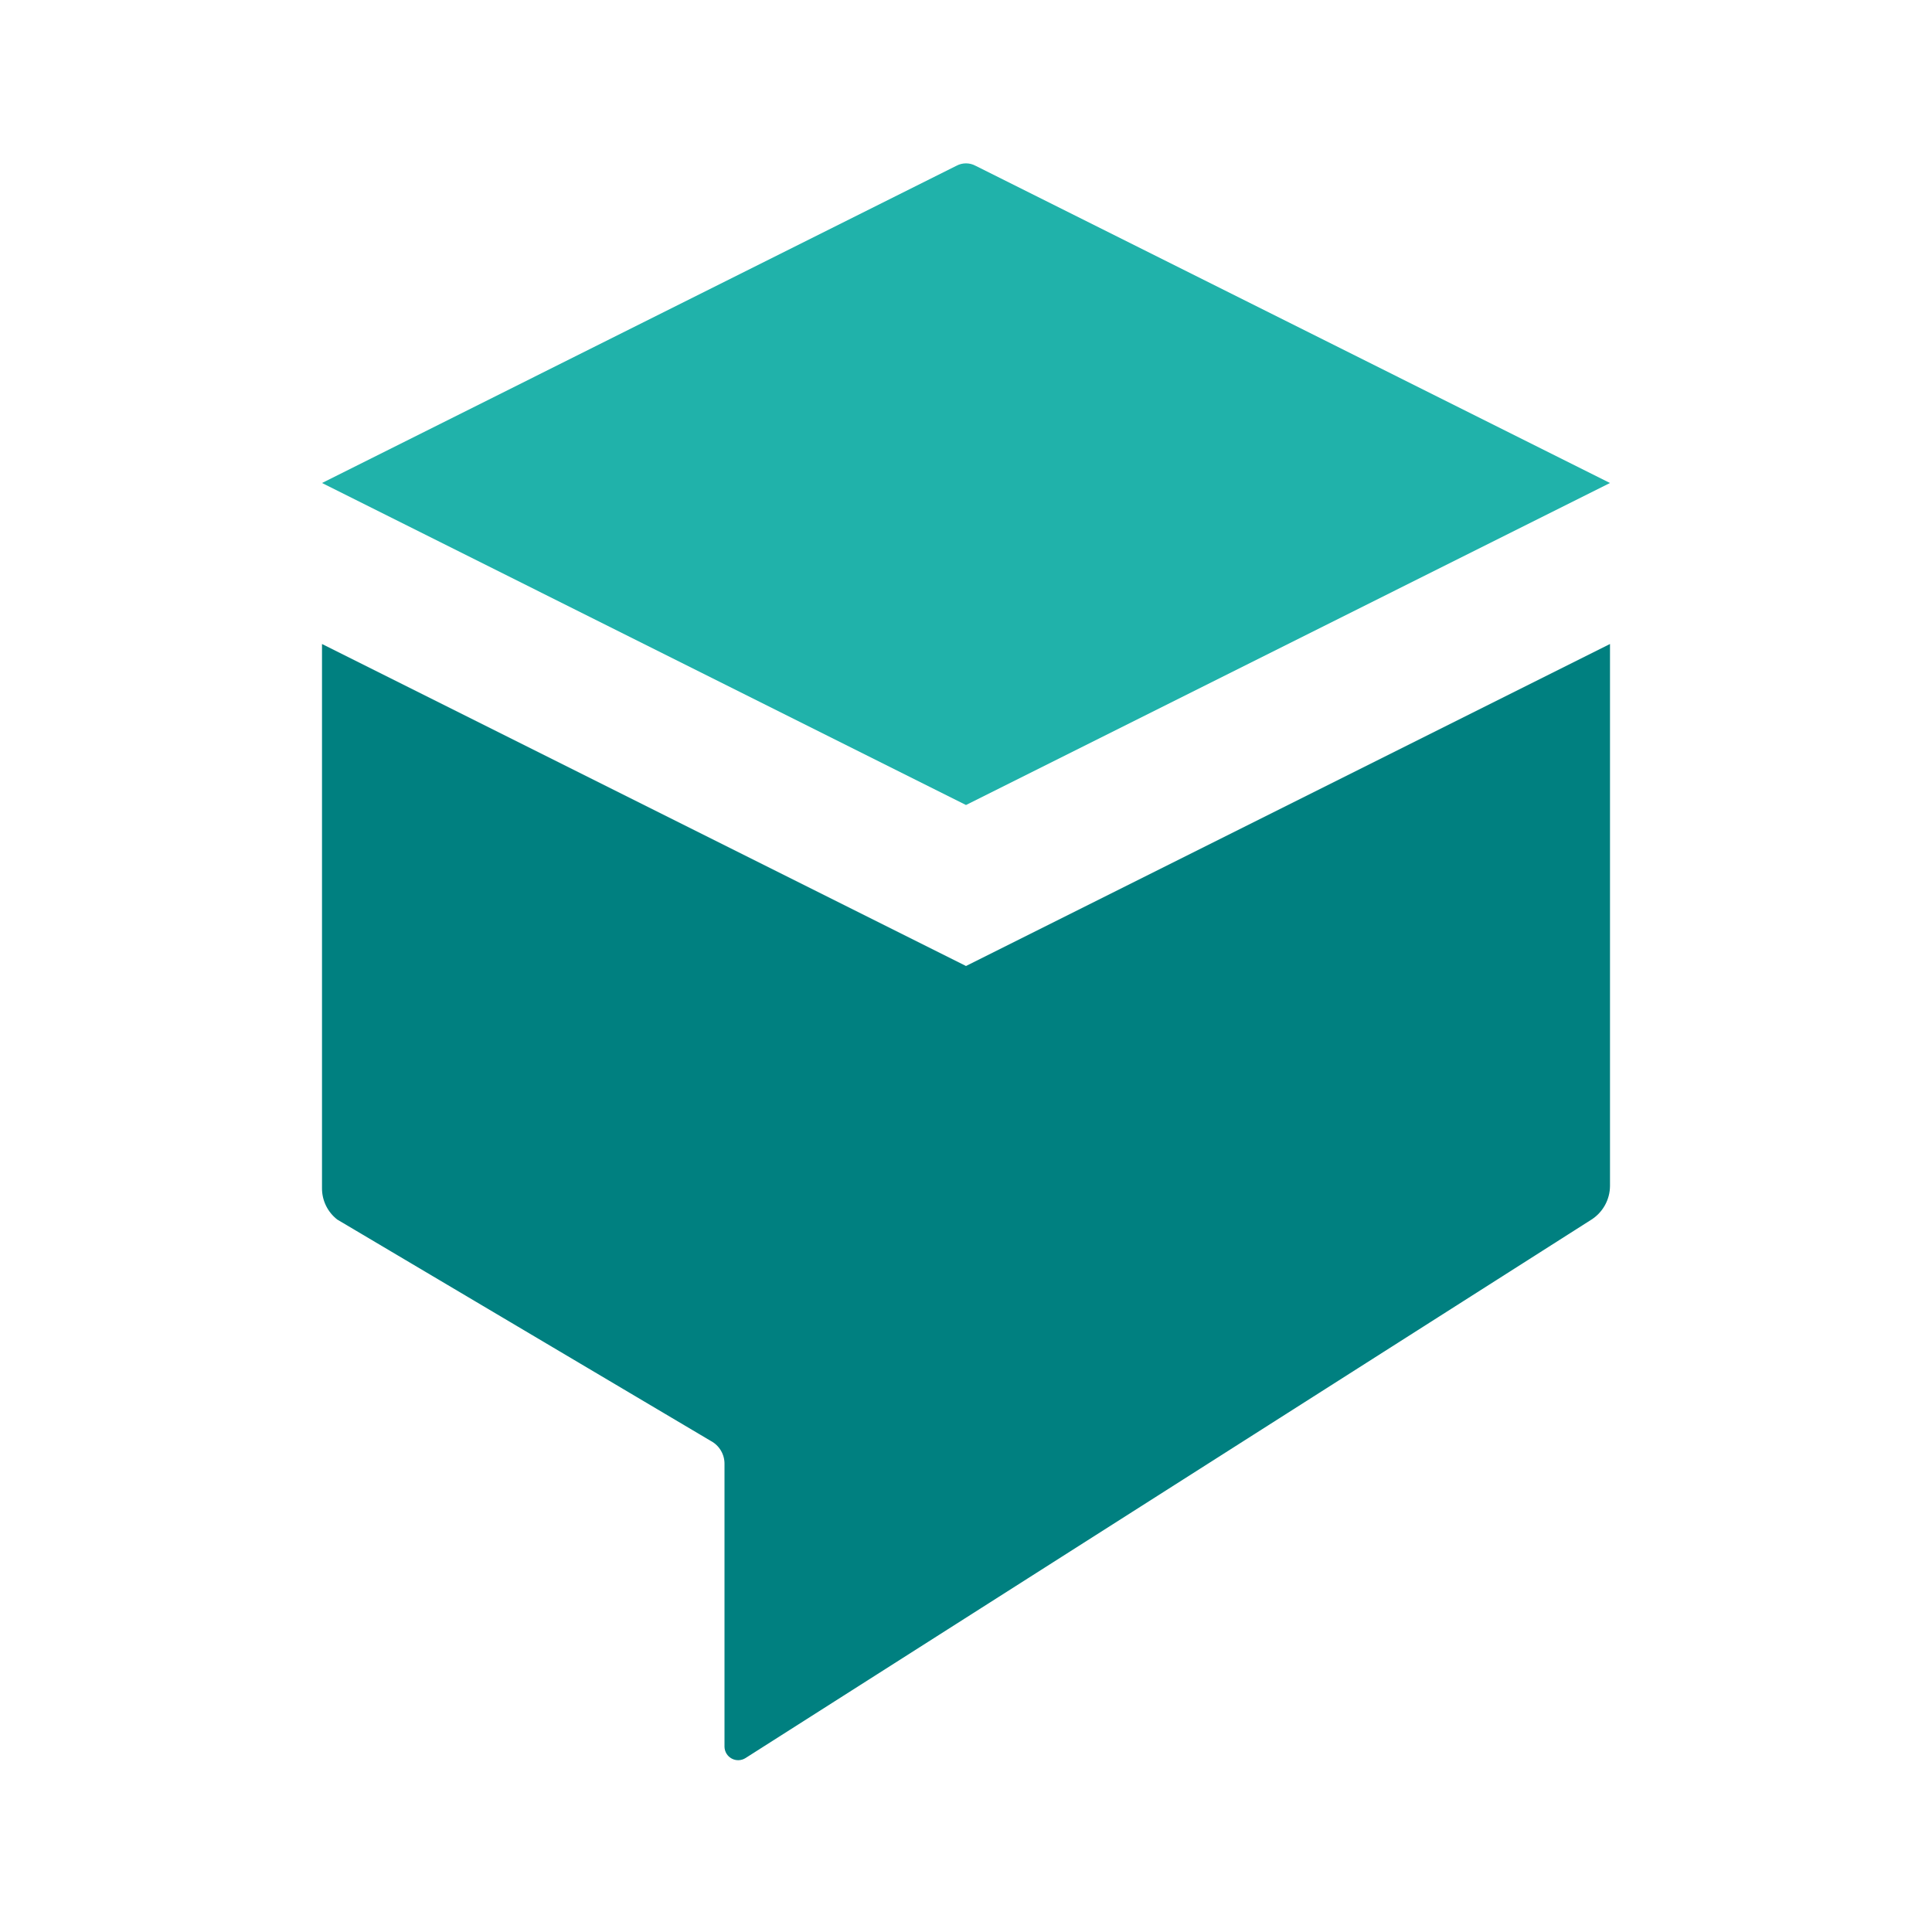
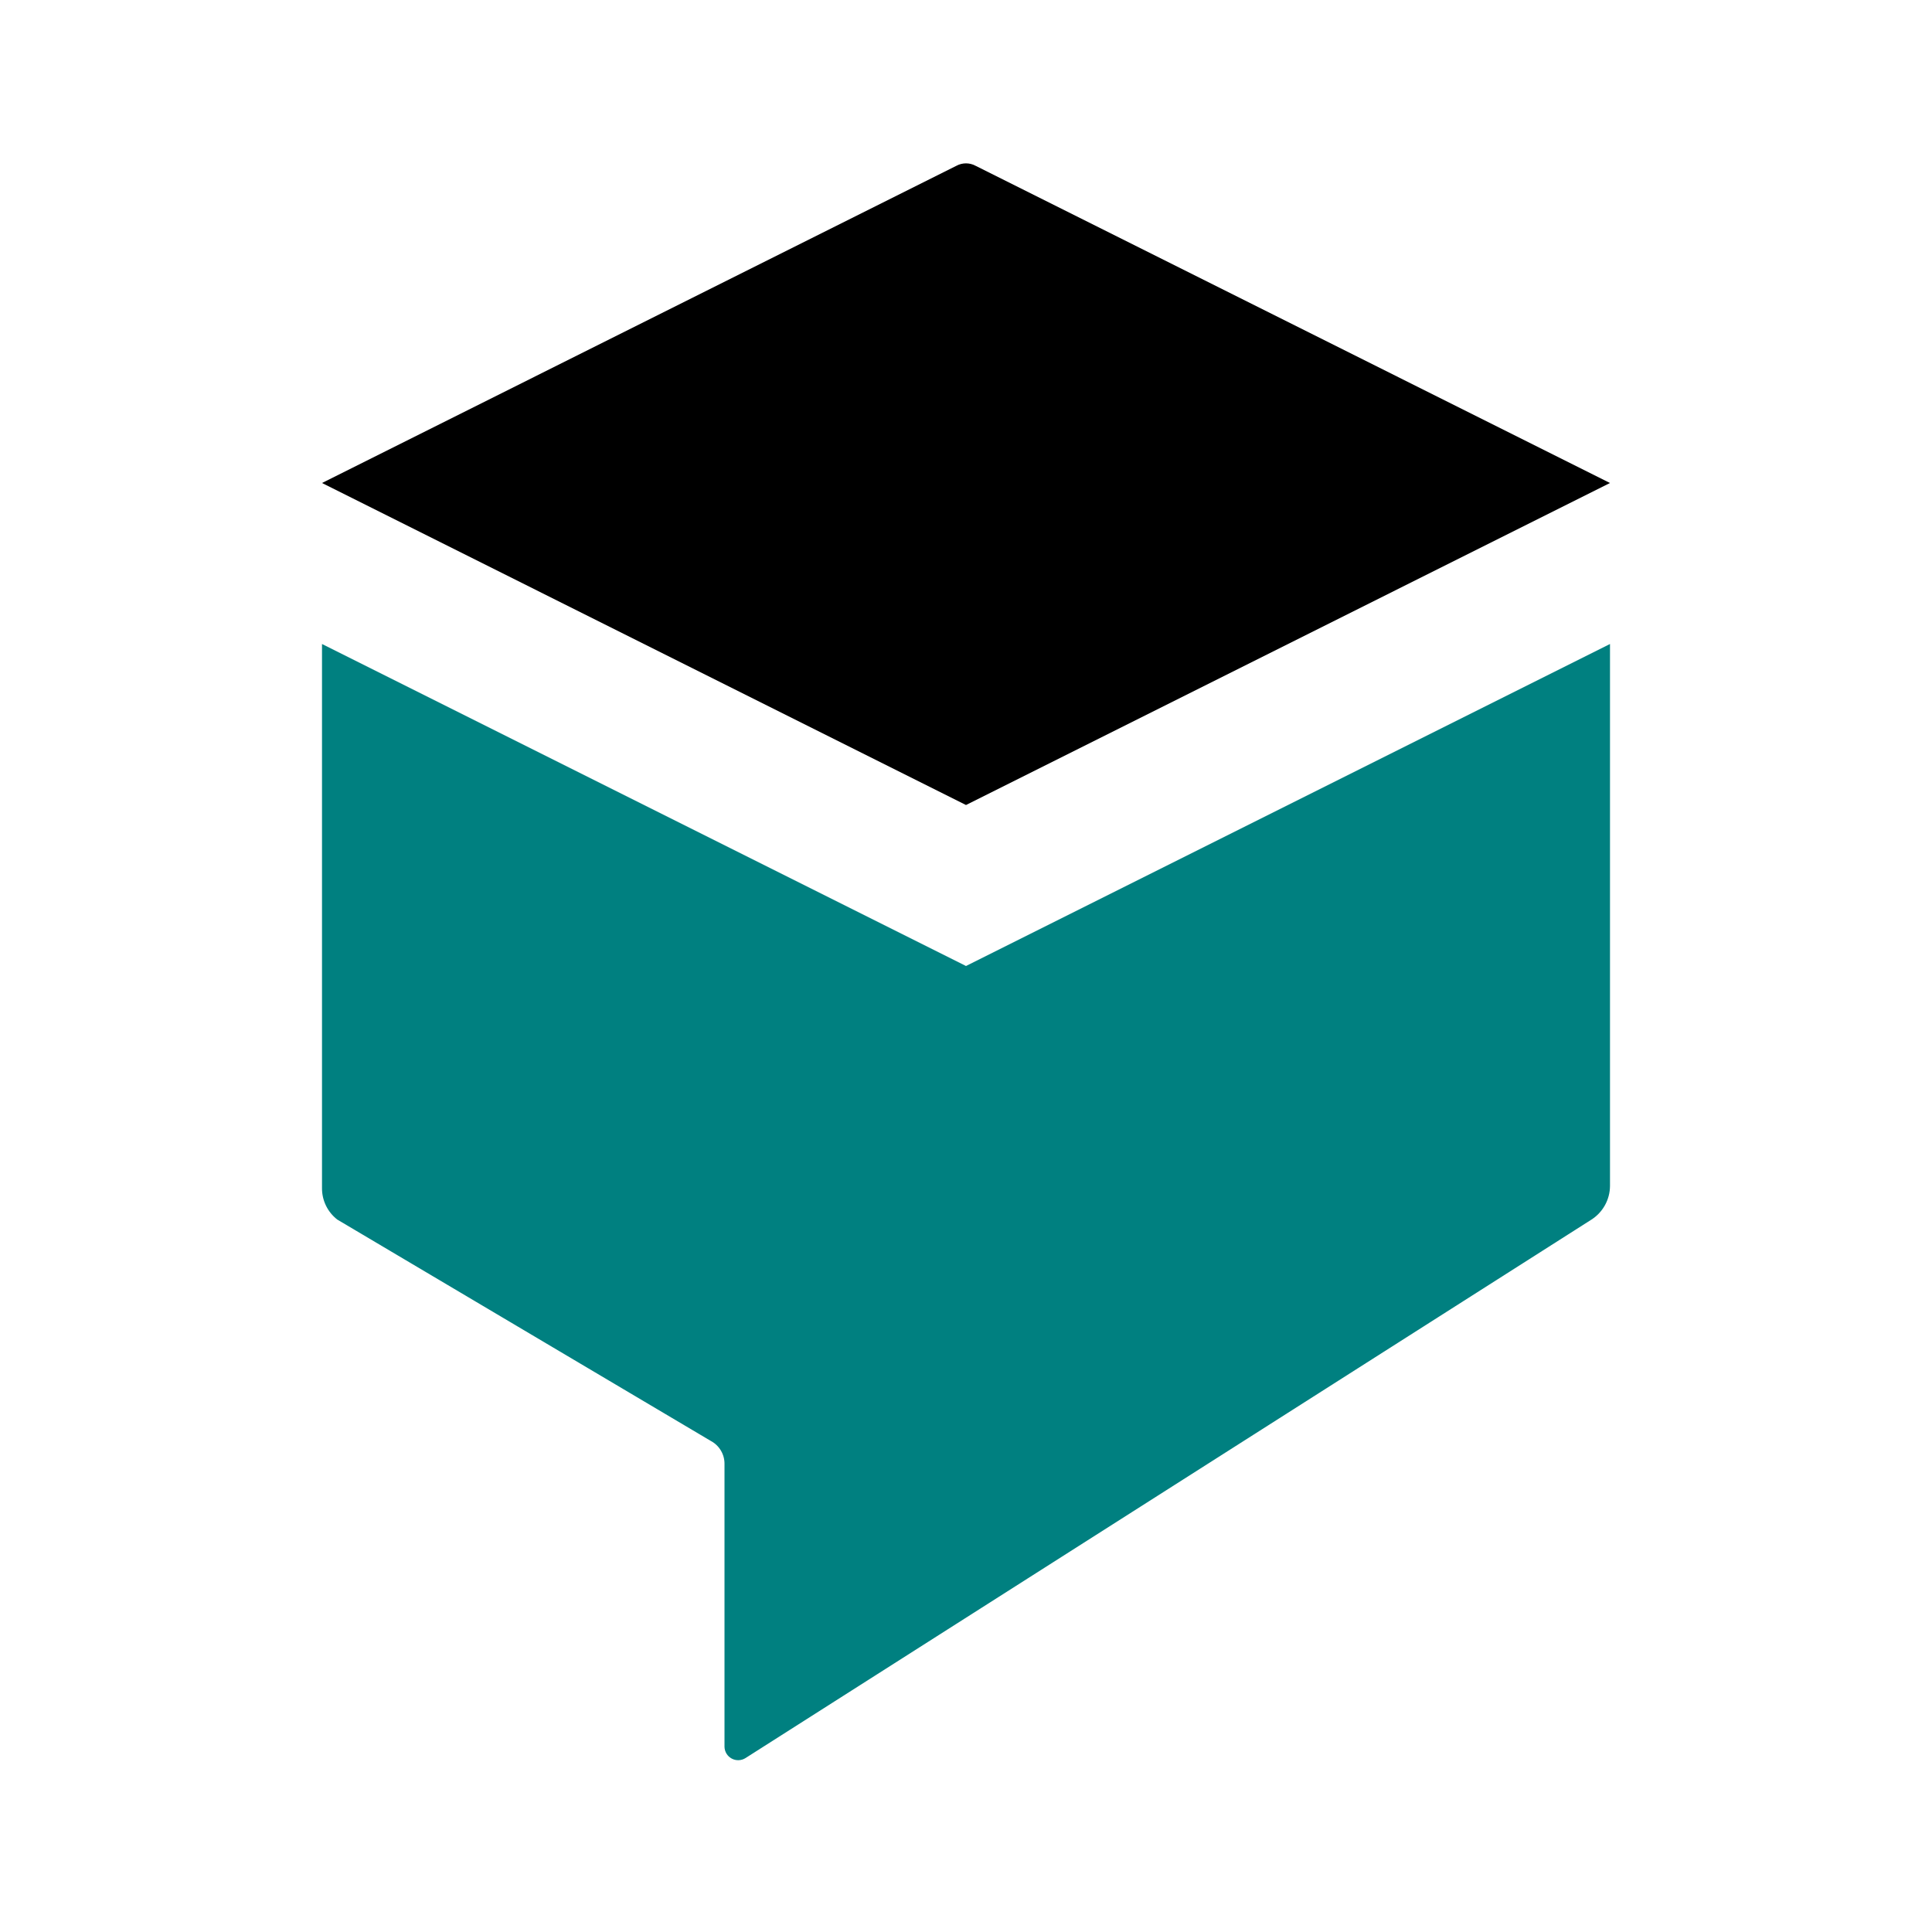
<svg xmlns="http://www.w3.org/2000/svg" width="800px" height="800px" viewBox="0 0 24 24">
  <defs>
-     <style>.cls-1{fill:#008080;}.cls-2{fill:#20B2AA;}</style>
+     <style>.cls-1{fill:#008080;}.cls-2{fill:#   ;}</style>
  </defs>
  <g data-name="Product Icons">
    <g data-name="colored-32/dialogflow-enterprise">
      <g data-name="32px_Dialogflow-Favicon">
        <path class="cls-1" d="M12,12,4,8v6.76a.49.49,0,0,0,.19.39L8.83,17.9a.32.32,0,0,1,.17.29V21.7a.17.17,0,0,0,.26.14l10.51-6.69a.5.5,0,0,0,.23-.42V8Z" />
      </g>
    </g>
    <path class="cls-2" d="M12,10l8-4L12.12,2.06a.25.25,0,0,0-.24,0L4,6Z" />
  </g>
</svg>
